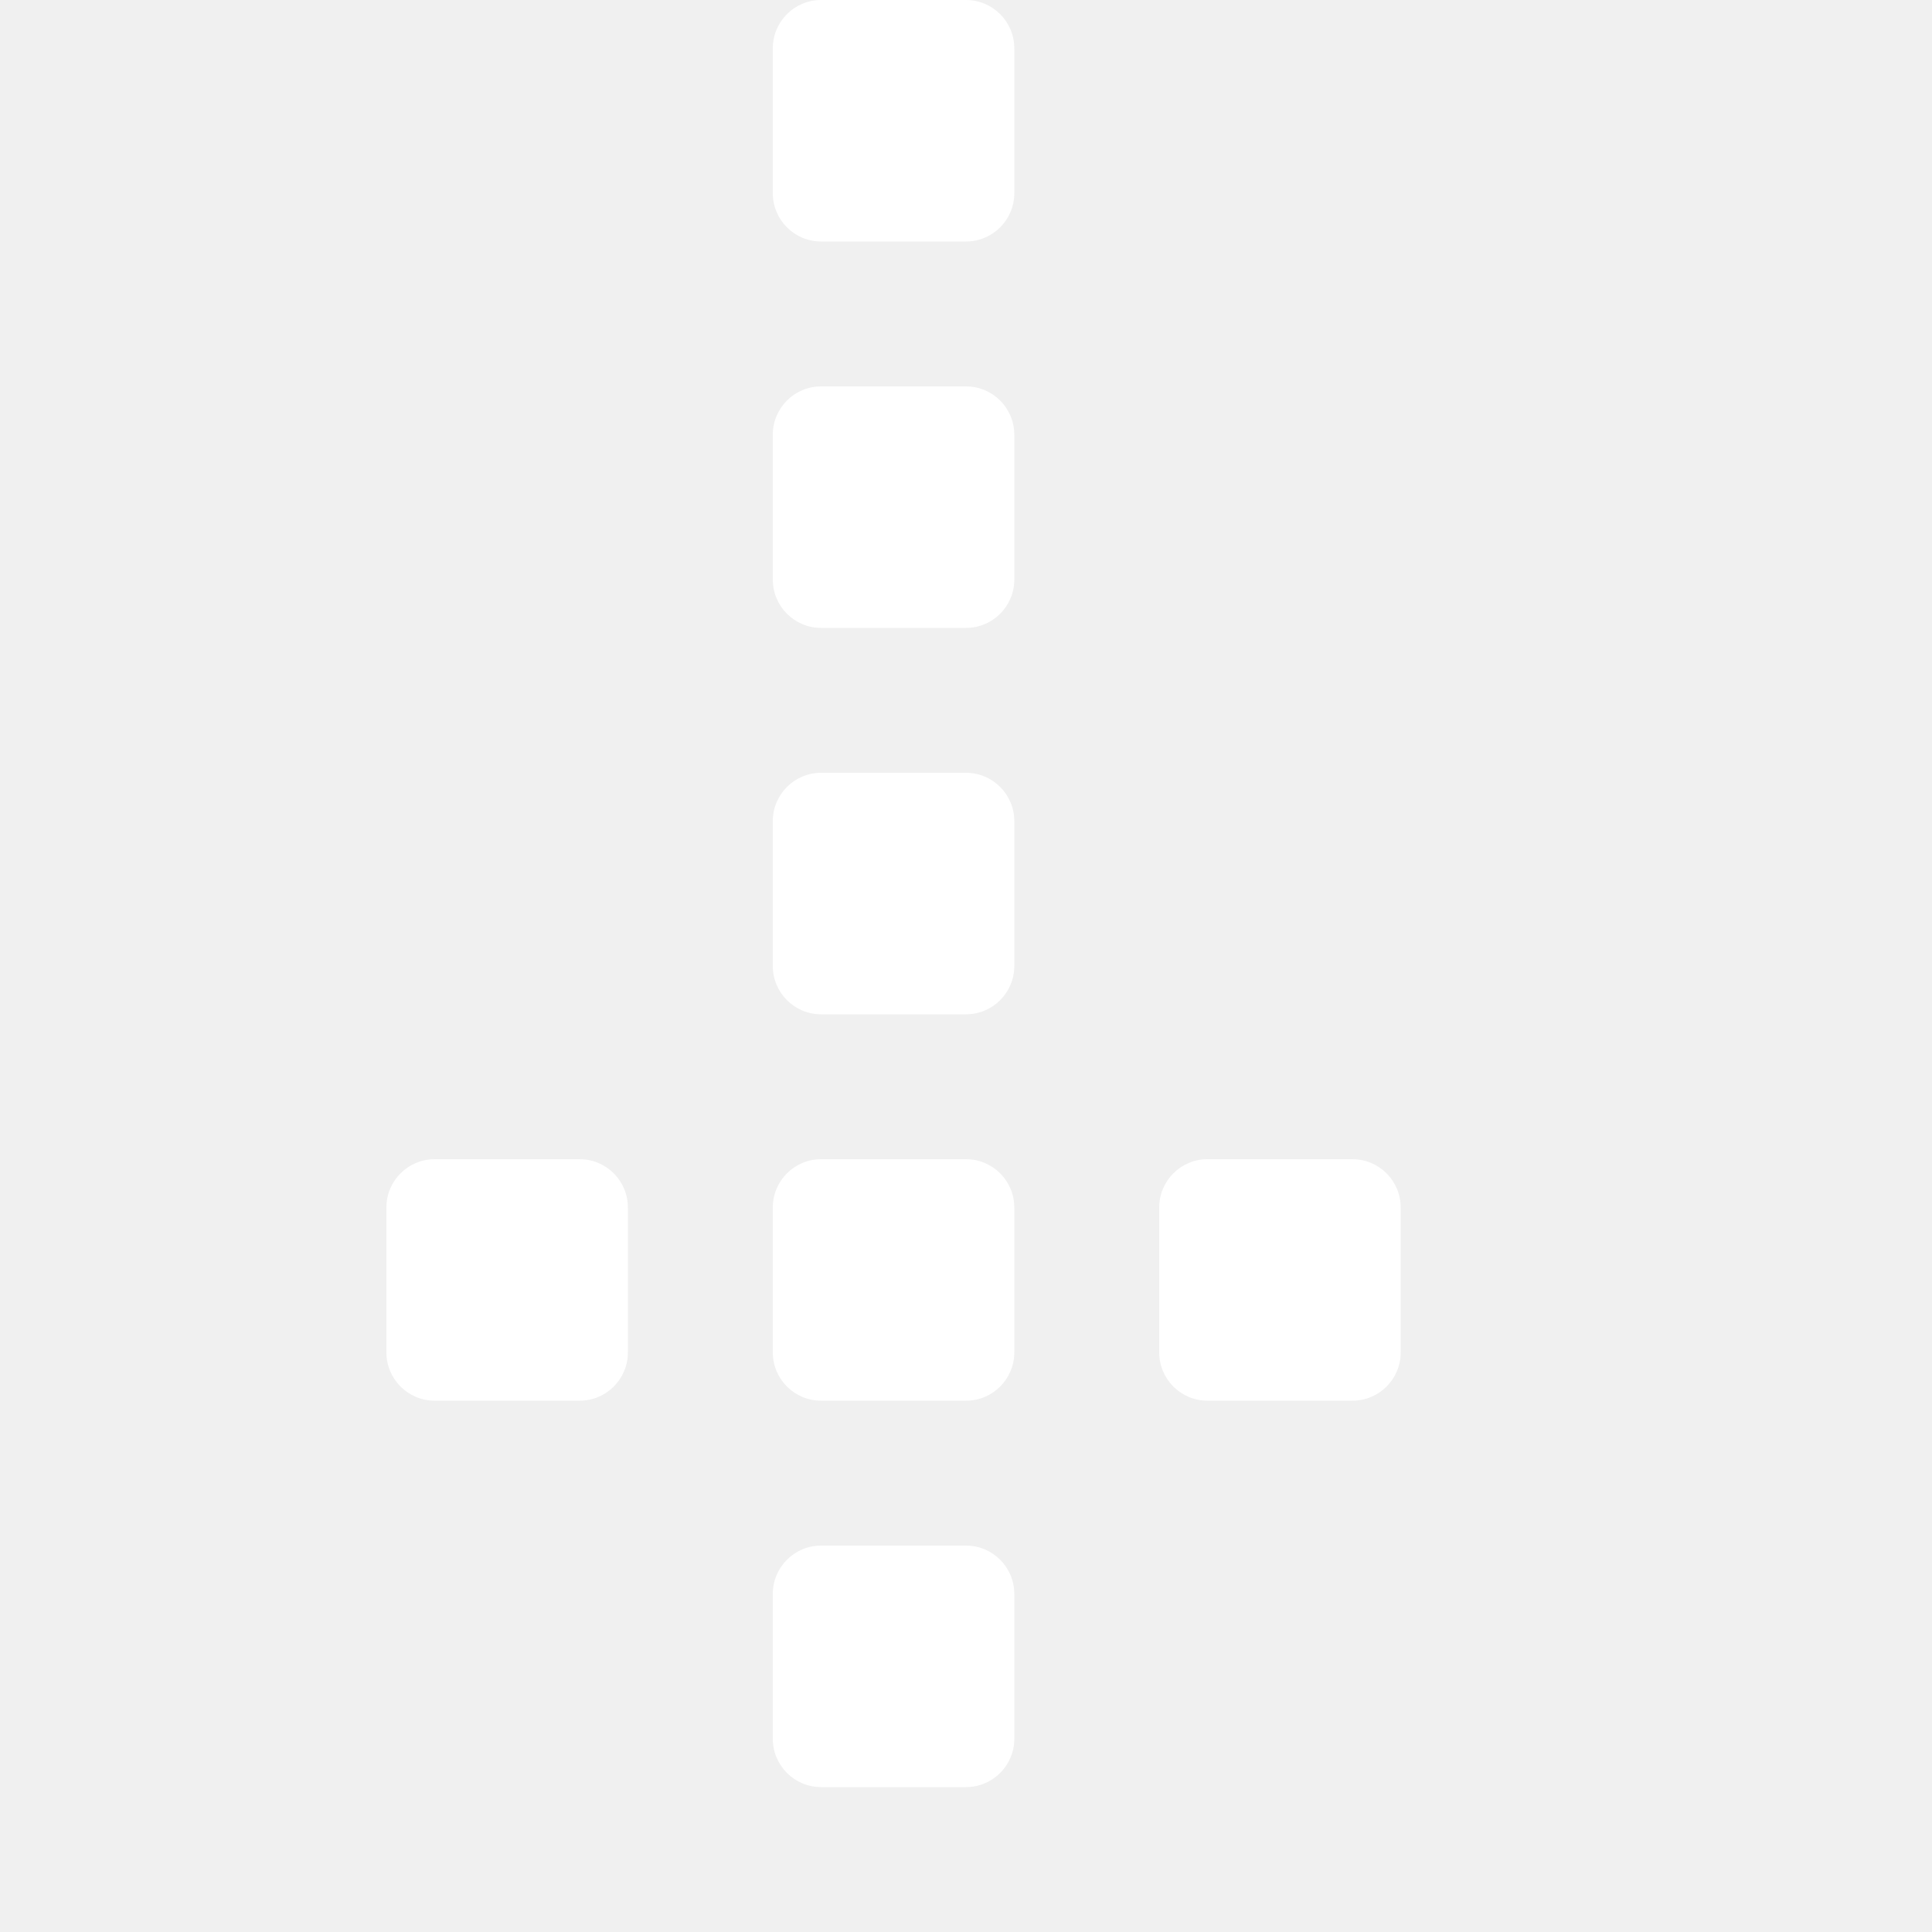
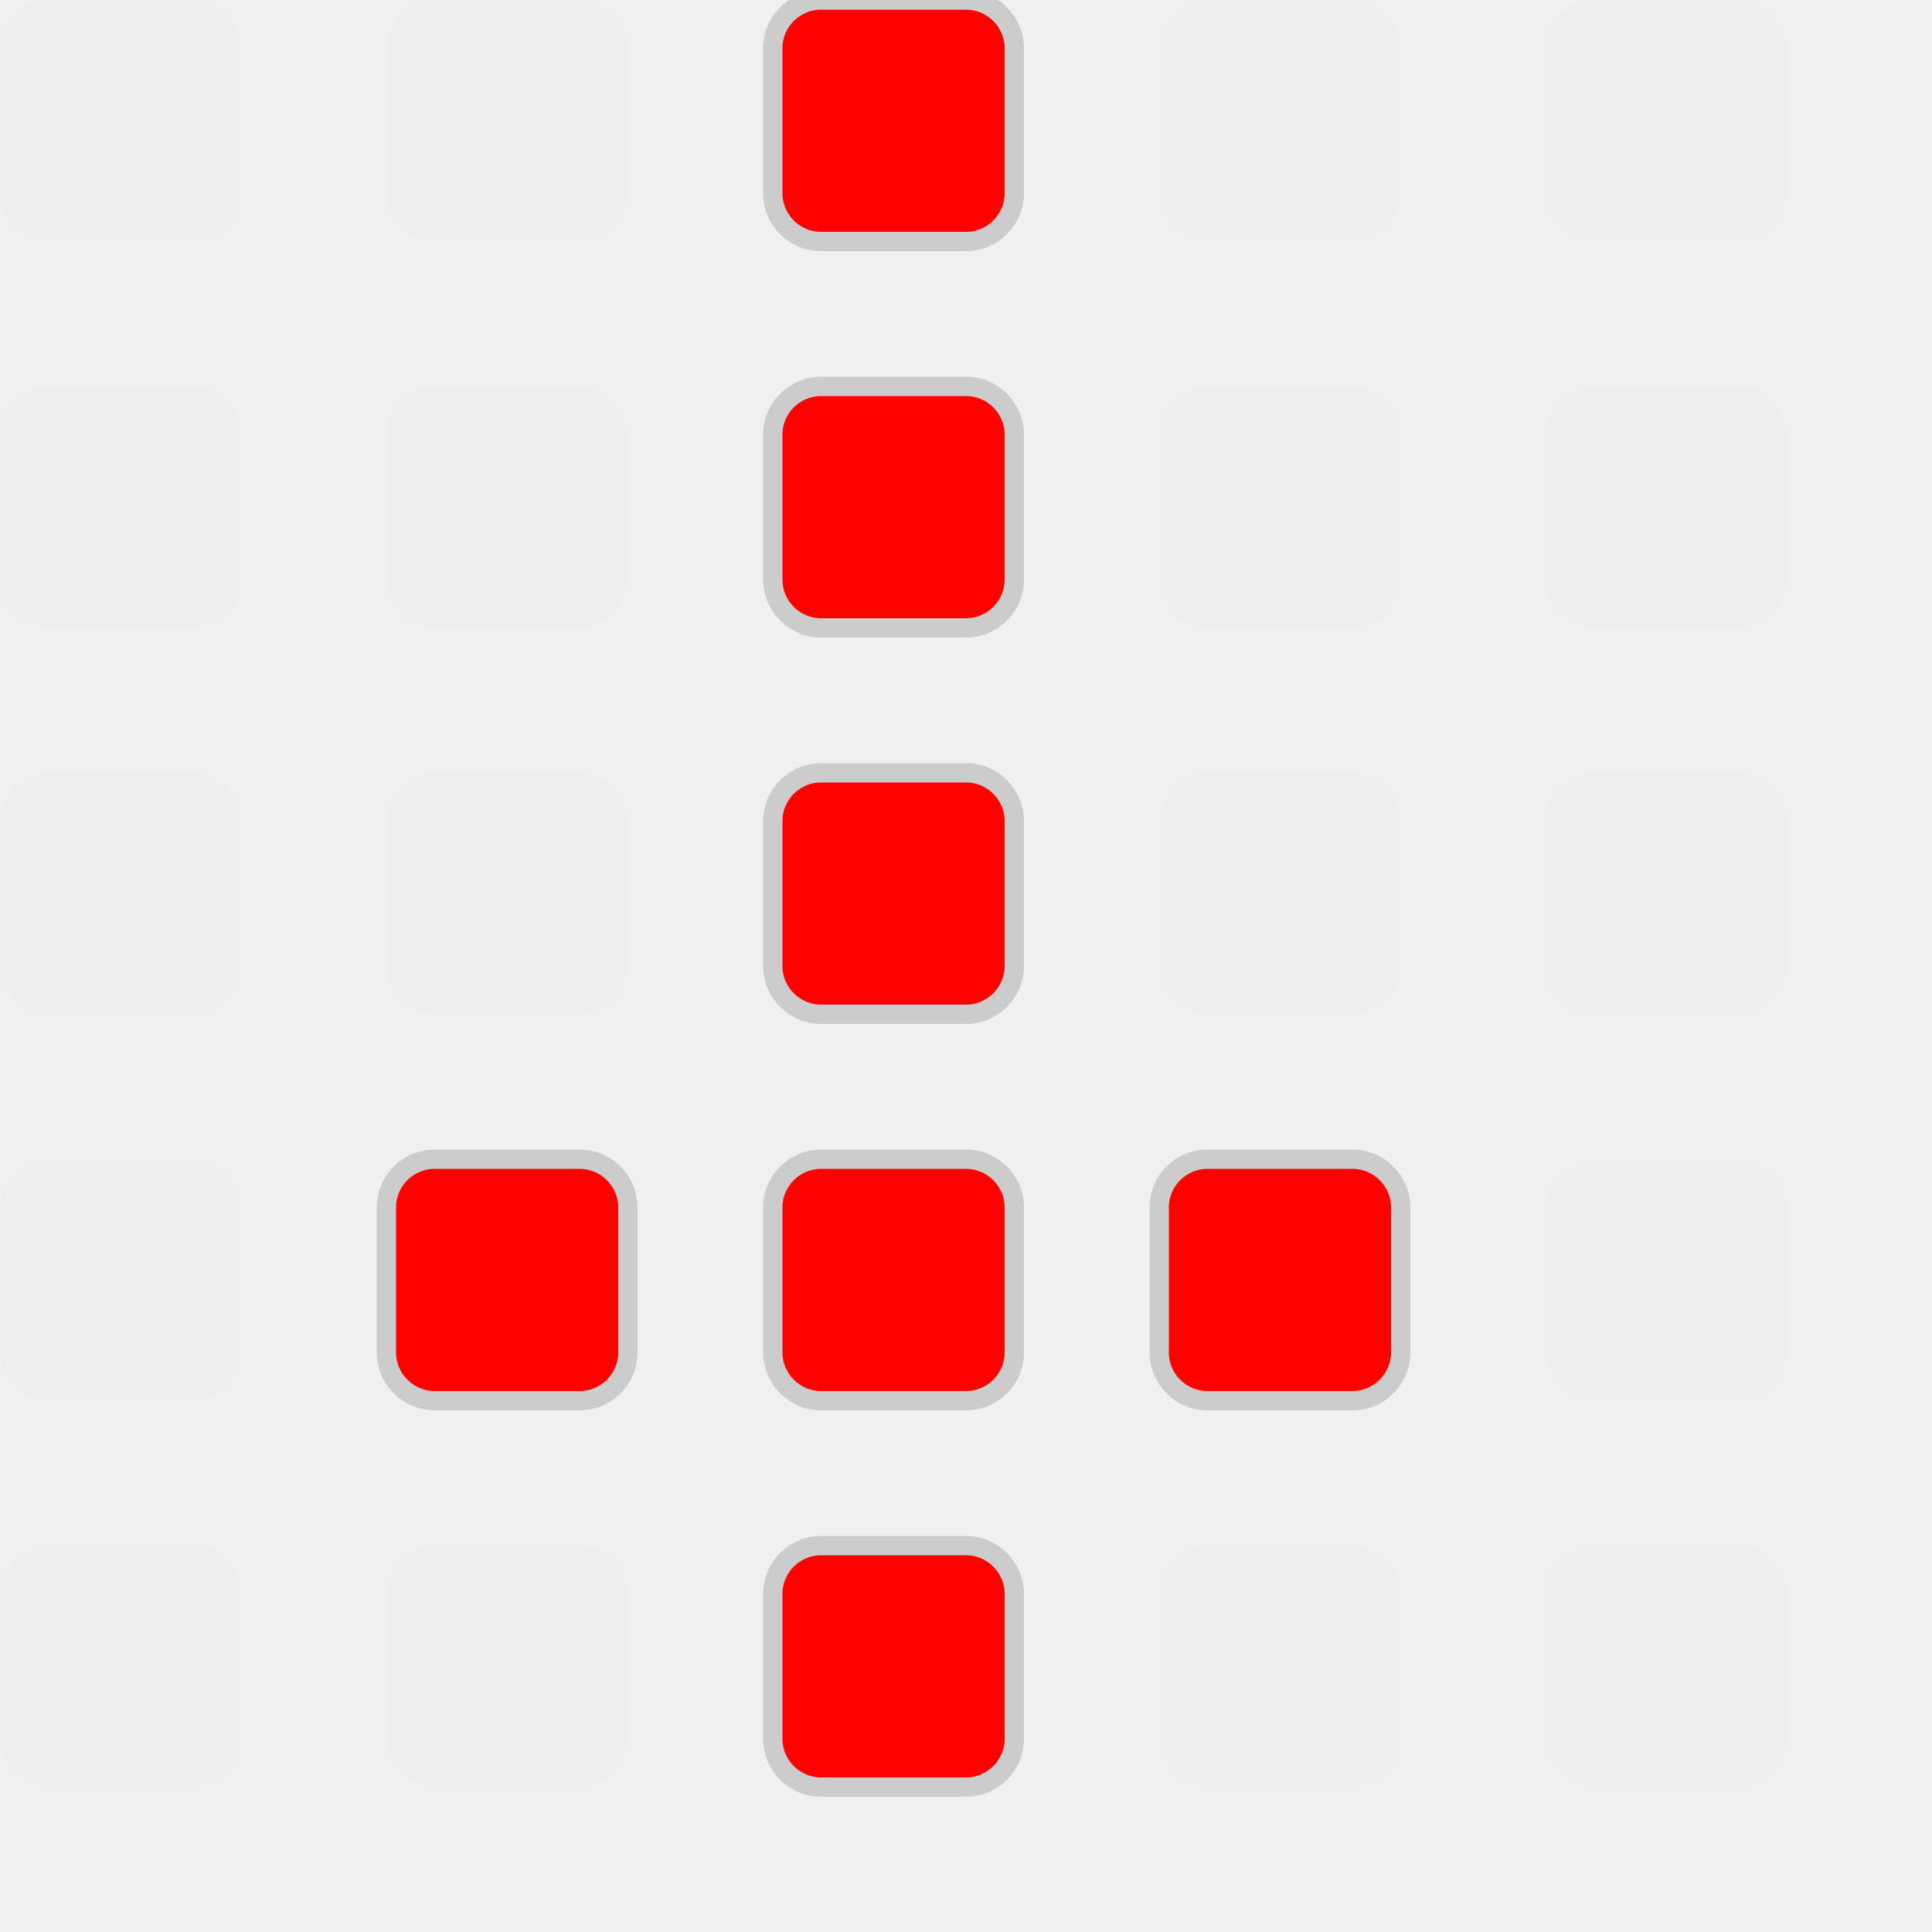
- <svg xmlns="http://www.w3.org/2000/svg" height="200" width="200">
-   <rect y="0" x="0" width="25" height="25" rx="5" transform="translate(0,0)" style="fill: #fff; fill-opacity:0;" />
-   <rect y="0" x="0" width="25" height="25" rx="5" transform="translate(40,0)" style="fill: #fff; fill-opacity:0;" />
-   <rect y="0" x="0" width="25" height="25" rx="5" transform="translate(80,0)" style="fill:#fff;" />
-   <rect y="0" x="0" width="25" height="25" rx="5" transform="translate(120,0)" style="fill: #fff; fill-opacity:0;" />
-   <rect y="0" x="0" width="25" height="25" rx="5" transform="translate(160,0)" style="fill: #fff; fill-opacity:0;" />
-   <rect y="0" x="0" width="25" height="25" rx="5" transform="translate(0,40)" style="fill: #fff; fill-opacity:0;" />
-   <rect y="0" x="0" width="25" height="25" rx="5" transform="translate(40,40)" style="fill: #fff; fill-opacity:0;" />
-   <rect y="0" x="0" width="25" height="25" rx="5" transform="translate(80,40)" style="fill:#fff;" />
-   <rect y="0" x="0" width="25" height="25" rx="5" transform="translate(120,40)" style="fill: #fff; fill-opacity:0;" />
-   <rect y="0" x="0" width="25" height="25" rx="5" transform="translate(160,40)" style="fill: #fff; fill-opacity:0;" />
-   <rect y="0" x="0" width="25" height="25" rx="5" transform="translate(0,80)" style="fill: #fff; fill-opacity:0;" />
-   <rect y="0" x="0" width="25" height="25" rx="5" transform="translate(40,80)" style="fill: #fff; fill-opacity:0;" />
-   <rect y="0" x="0" width="25" height="25" rx="5" transform="translate(80,80)" style="fill:#fff;" />
-   <rect y="0" x="0" width="25" height="25" rx="5" transform="translate(120,80)" style="fill: #fff; fill-opacity:0;" />
-   <rect y="0" x="0" width="25" height="25" rx="5" transform="translate(160,80)" style="fill: #fff; fill-opacity:0;" />
-   <rect y="0" x="0" width="25" height="25" rx="5" transform="translate(0,120)" style="fill: #fff; fill-opacity:0;" />
-   <rect y="0" x="0" width="25" height="25" rx="5" transform="translate(40,120)" style="fill:#fff;" />
-   <rect y="0" x="0" width="25" height="25" rx="5" transform="translate(80,120)" style="fill:#fff;" />
-   <rect y="0" x="0" width="25" height="25" rx="5" transform="translate(120,120)" style="fill:#fff;" />
-   <rect y="0" x="0" width="25" height="25" rx="5" transform="translate(160,120)" style="fill: #fff; fill-opacity:0;" />
-   <rect y="0" x="0" width="25" height="25" rx="5" transform="translate(0,160)" style="fill: #fff; fill-opacity:0;" />
-   <rect y="0" x="0" width="25" height="25" rx="5" transform="translate(40,160)" style="fill: #fff; fill-opacity:0;" />
-   <rect y="0" x="0" width="25" height="25" rx="5" transform="translate(80,160)" style="fill:#fff;" />
-   <rect y="0" x="0" width="25" height="25" rx="5" transform="translate(120,160)" style="fill: #fff; fill-opacity:0;" />
-   <rect y="0" x="0" width="25" height="25" rx="5" transform="translate(160,160)" style="fill: #fff; fill-opacity:0;" />
+ <svg xmlns="http://www.w3.org/2000/svg" height="200" width="200" style="background: #fff;">
+   <rect y="0" x="0" width="25" height="25" rx="5" transform="translate(0,0)" style="fill: #eee;" />
+   <rect y="0" x="0" width="25" height="25" rx="5" transform="translate(40,0)" style="fill: #eee;" />
+   <rect y="0" x="0" width="25" height="25" rx="5" transform="translate(80,0)" style="fill:#f00; stroke:#ccc; stroke-width:2px;" />
+   <rect y="0" x="0" width="25" height="25" rx="5" transform="translate(120,0)" style="fill: #eee;" />
+   <rect y="0" x="0" width="25" height="25" rx="5" transform="translate(160,0)" style="fill: #eee;" />
+   <rect y="0" x="0" width="25" height="25" rx="5" transform="translate(0,40)" style="fill: #eee;" />
+   <rect y="0" x="0" width="25" height="25" rx="5" transform="translate(40,40)" style="fill: #eee;" />
+   <rect y="0" x="0" width="25" height="25" rx="5" transform="translate(80,40)" style="fill:#f00; stroke:#ccc; stroke-width:2px;" />
+   <rect y="0" x="0" width="25" height="25" rx="5" transform="translate(120,40)" style="fill: #eee;" />
+   <rect y="0" x="0" width="25" height="25" rx="5" transform="translate(160,40)" style="fill: #eee;" />
+   <rect y="0" x="0" width="25" height="25" rx="5" transform="translate(0,80)" style="fill: #eee;" />
+   <rect y="0" x="0" width="25" height="25" rx="5" transform="translate(40,80)" style="fill: #eee;" />
+   <rect y="0" x="0" width="25" height="25" rx="5" transform="translate(80,80)" style="fill:#f00; stroke:#ccc; stroke-width:2px;" />
+   <rect y="0" x="0" width="25" height="25" rx="5" transform="translate(120,80)" style="fill: #eee;" />
+   <rect y="0" x="0" width="25" height="25" rx="5" transform="translate(160,80)" style="fill: #eee;" />
+   <rect y="0" x="0" width="25" height="25" rx="5" transform="translate(0,120)" style="fill: #eee;" />
+   <rect y="0" x="0" width="25" height="25" rx="5" transform="translate(40,120)" style="fill:#f00; stroke:#ccc; stroke-width:2px;" />
+   <rect y="0" x="0" width="25" height="25" rx="5" transform="translate(80,120)" style="fill:#f00; stroke:#ccc; stroke-width:2px;" />
+   <rect y="0" x="0" width="25" height="25" rx="5" transform="translate(120,120)" style="fill:#f00; stroke:#ccc; stroke-width:2px;" />
+   <rect y="0" x="0" width="25" height="25" rx="5" transform="translate(160,120)" style="fill: #eee;" />
+   <rect y="0" x="0" width="25" height="25" rx="5" transform="translate(0,160)" style="fill: #eee;" />
+   <rect y="0" x="0" width="25" height="25" rx="5" transform="translate(40,160)" style="fill: #eee;" />
+   <rect y="0" x="0" width="25" height="25" rx="5" transform="translate(80,160)" style="fill:#f00; stroke:#ccc; stroke-width:2px;" />
+   <rect y="0" x="0" width="25" height="25" rx="5" transform="translate(120,160)" style="fill: #eee;" />
+   <rect y="0" x="0" width="25" height="25" rx="5" transform="translate(160,160)" style="fill: #eee;" />
</svg>
